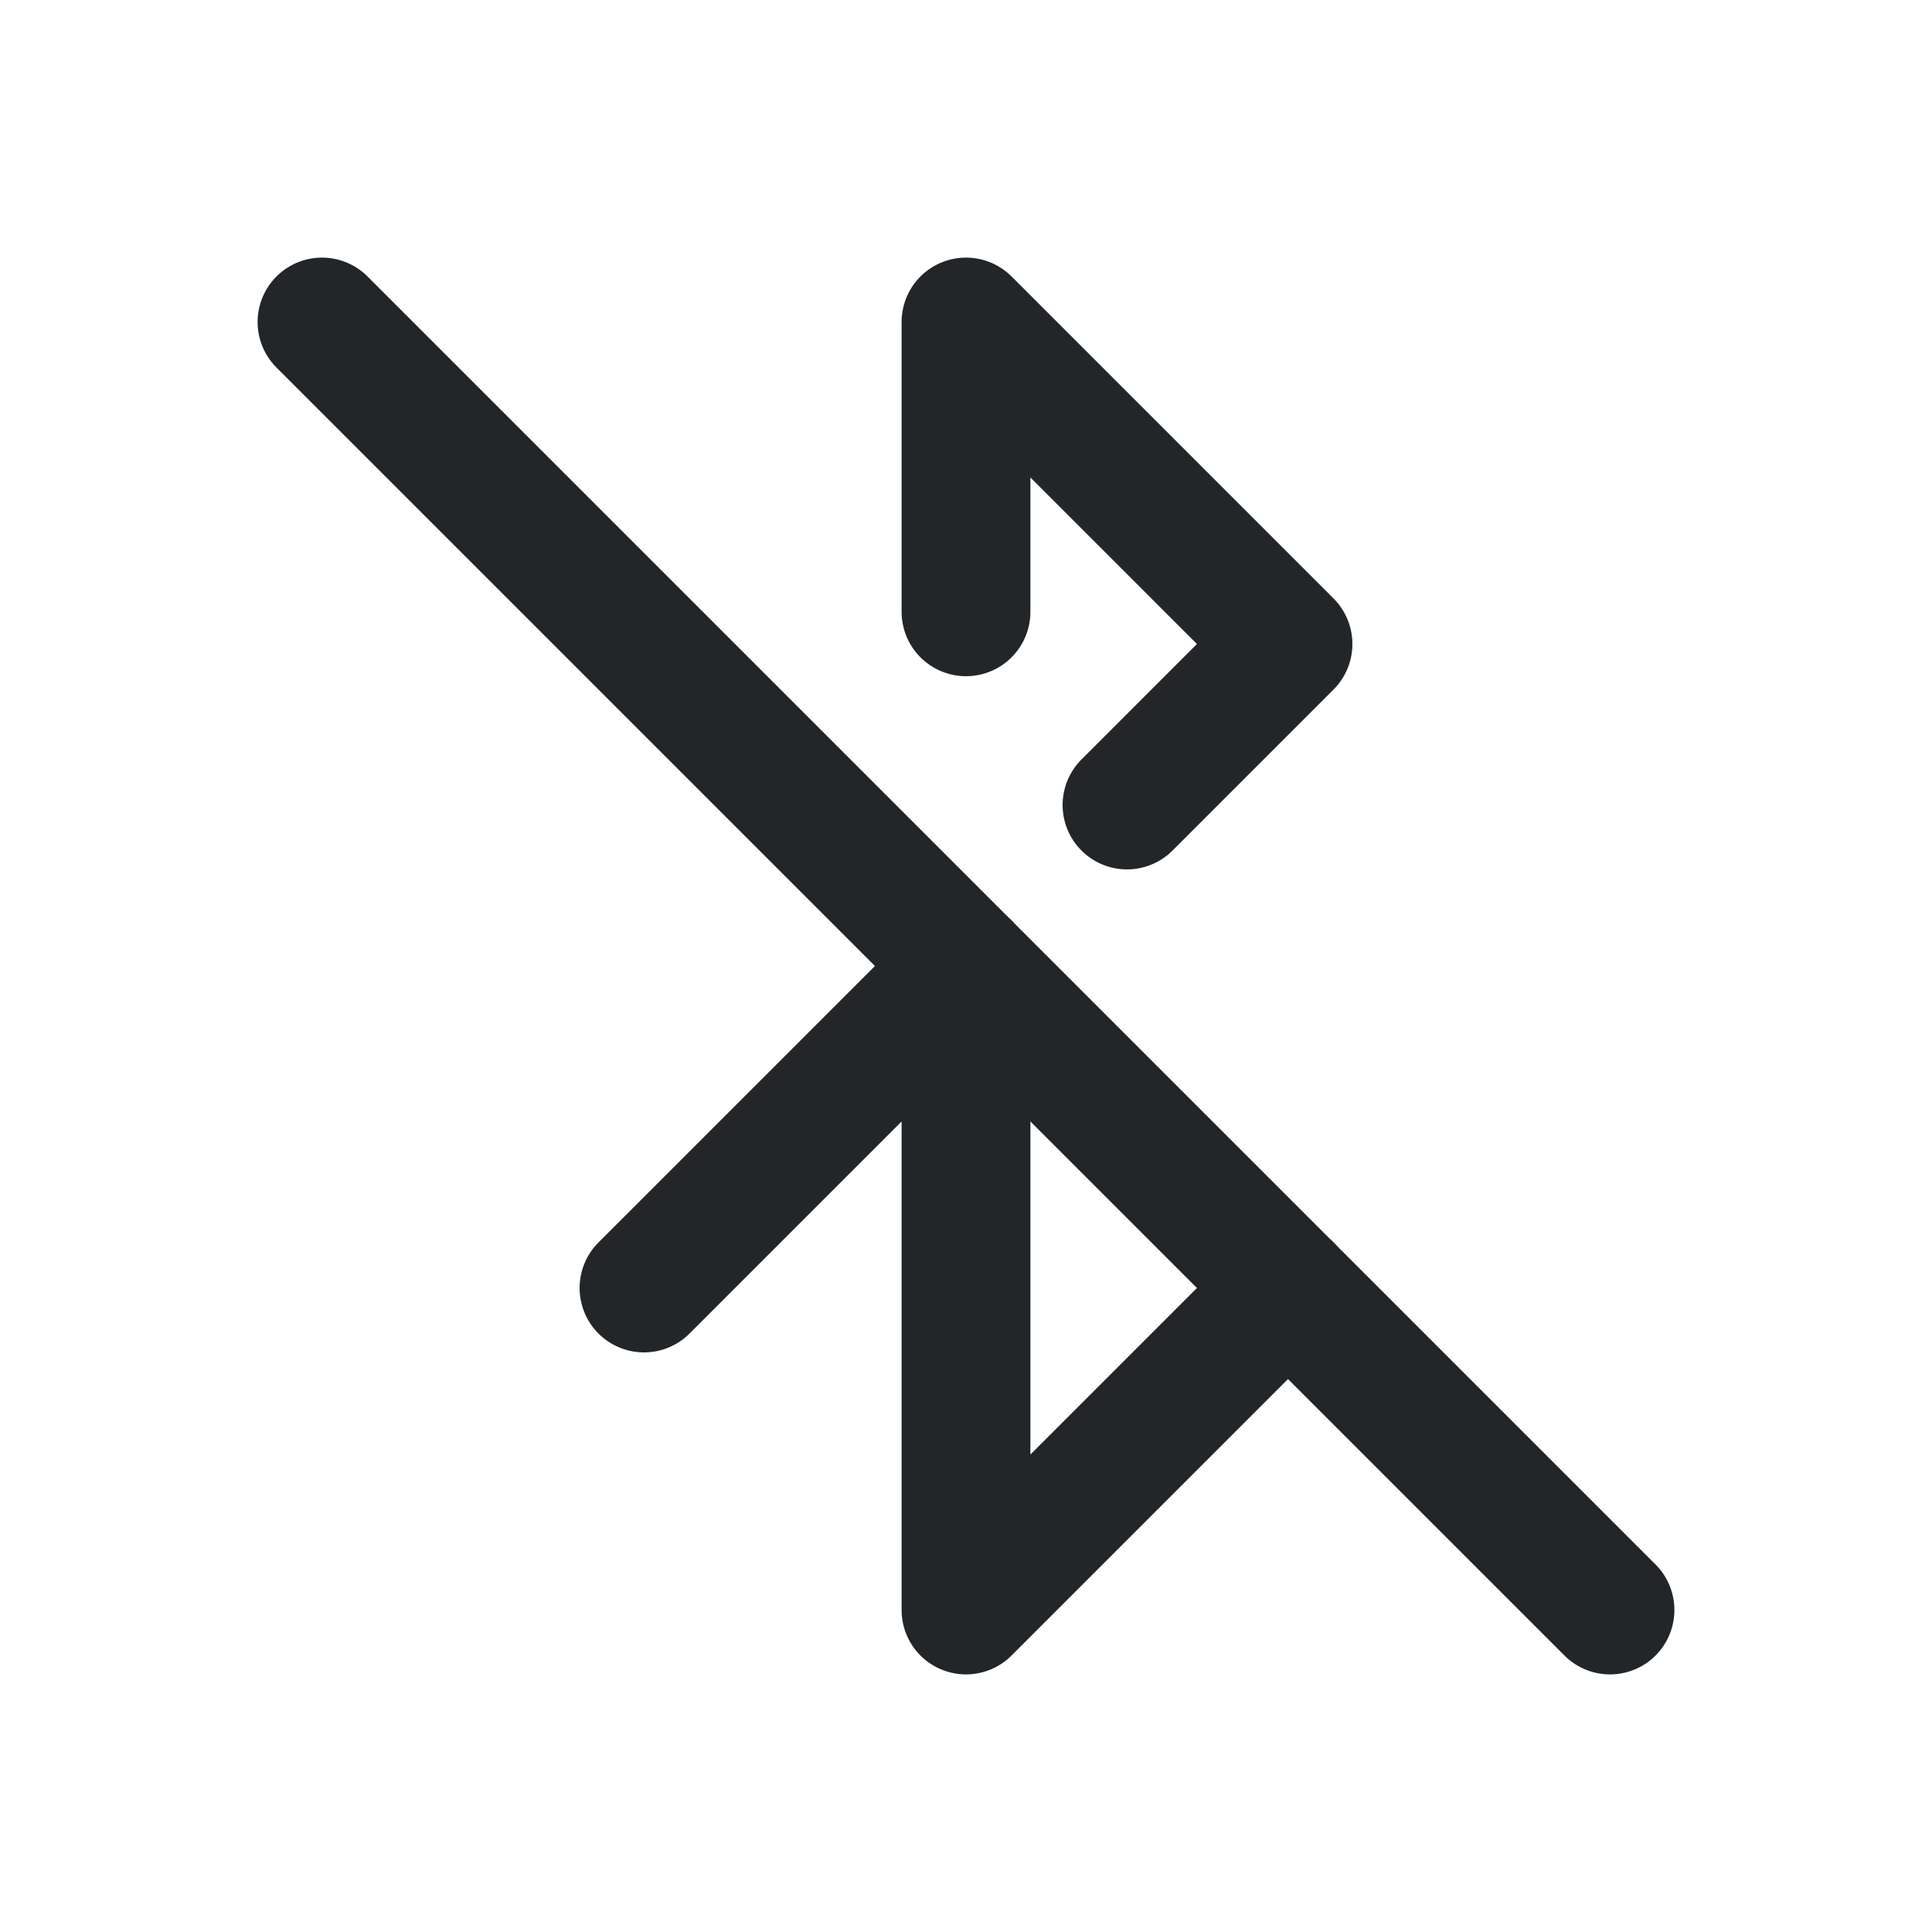
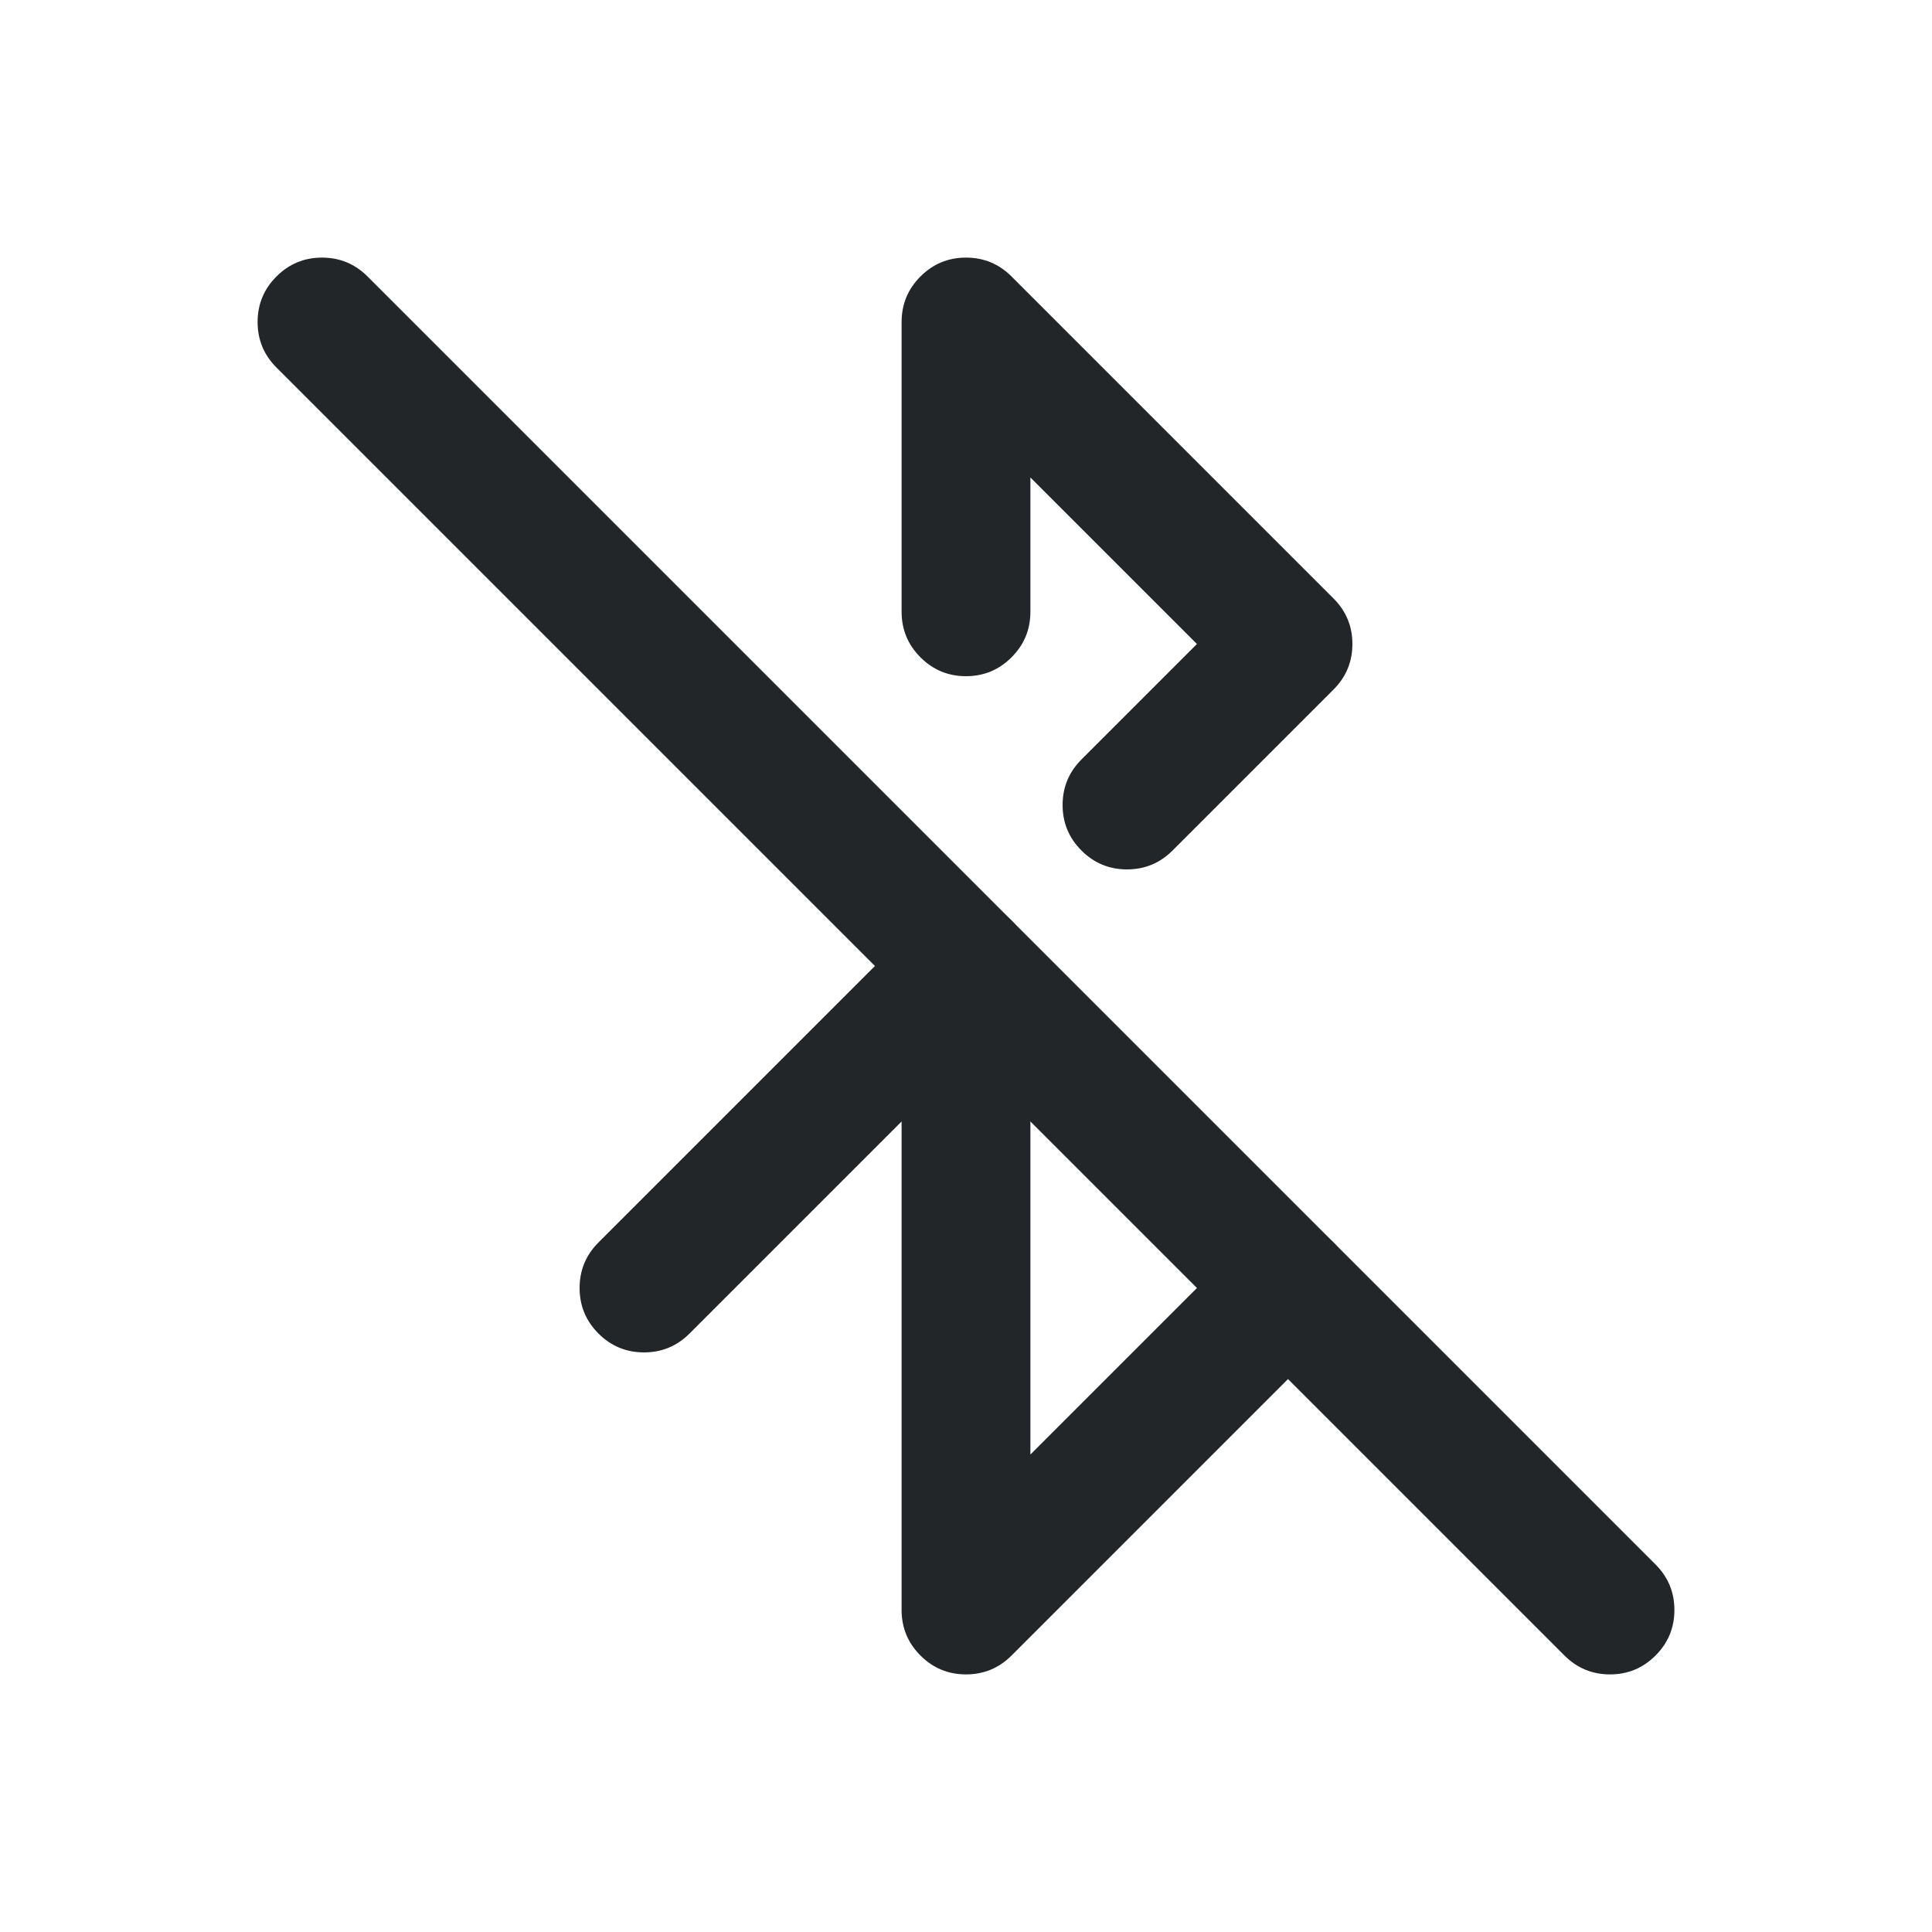
- <svg xmlns="http://www.w3.org/2000/svg" width="16" height="16" viewBox="-3.0 -3.0 30.0 30.0" fill="none" stroke-width="2" stroke-linecap="round" stroke-linejoin="round">
+ <svg xmlns="http://www.w3.org/2000/svg" width="16" height="16" viewBox="-3.0 -3.0 30.0 30.0">
  <defs>
    <style id="current-color-scheme" type="text/css">.ColorScheme-Text { color: #232629; }</style>
  </defs>
-   <path d="m17 17-5 5V12l-5 5" class="ColorScheme-Text" stroke="currentColor" />
-   <path d="m2 2 20 20" class="ColorScheme-Text" stroke="currentColor" />
-   <path d="M14.5 9.5 17 7l-5-5v4.5" class="ColorScheme-Text" stroke="currentColor" />
+   <path fill="currentColor" d="M17.707,17.707 L12.707,22.707 Q12.414,23 12,23 Q11.586,23 11.293,22.707 Q11,22.414 11,22 L11,14.414 L7.707,17.707 Q7.414,18 7,18 Q6.586,18 6.293,17.707 Q6,17.414 6,17 Q6,16.586 6.293,16.293 L11.293,11.293 Q11.586,11 12,11 Q12.414,11 12.707,11.293 Q13,11.586 13,12 L13,19.586 L16.293,16.293 Q16.586,16 17,16 Q17.414,16 17.707,16.293 Q18,16.586 18,17 Q18,17.414 17.707,17.707 Z" class="ColorScheme-Text" />
+   <path fill="currentColor" d="M2.707,1.293 L22.707,21.293 Q23,21.586 23,22 Q23,22.414 22.707,22.707 Q22.414,23 22,23 Q21.586,23 21.293,22.707 L1.293,2.707 Q1,2.414 1,2 Q1,1.586 1.293,1.293 Q1.586,1 2,1 Q2.414,1 2.707,1.293 Z" class="ColorScheme-Text" />
+   <path fill="currentColor" d="M13.793,8.793 L15.586,7 L13,4.414 L13,6.5 Q13,6.914 12.707,7.207 Q12.414,7.5 12,7.5 Q11.586,7.5 11.293,7.207 Q11,6.914 11,6.5 L11,2 Q11,1.586 11.293,1.293 Q11.586,1 12,1 Q12.414,1 12.707,1.293 L17.707,6.293 Q18,6.586 18,7 Q18,7.414 17.707,7.707 L15.207,10.207 Q14.914,10.5 14.5,10.5 Q14.086,10.5 13.793,10.207 Q13.5,9.914 13.5,9.5 Q13.5,9.086 13.793,8.793 Z" class="ColorScheme-Text" />
</svg>
